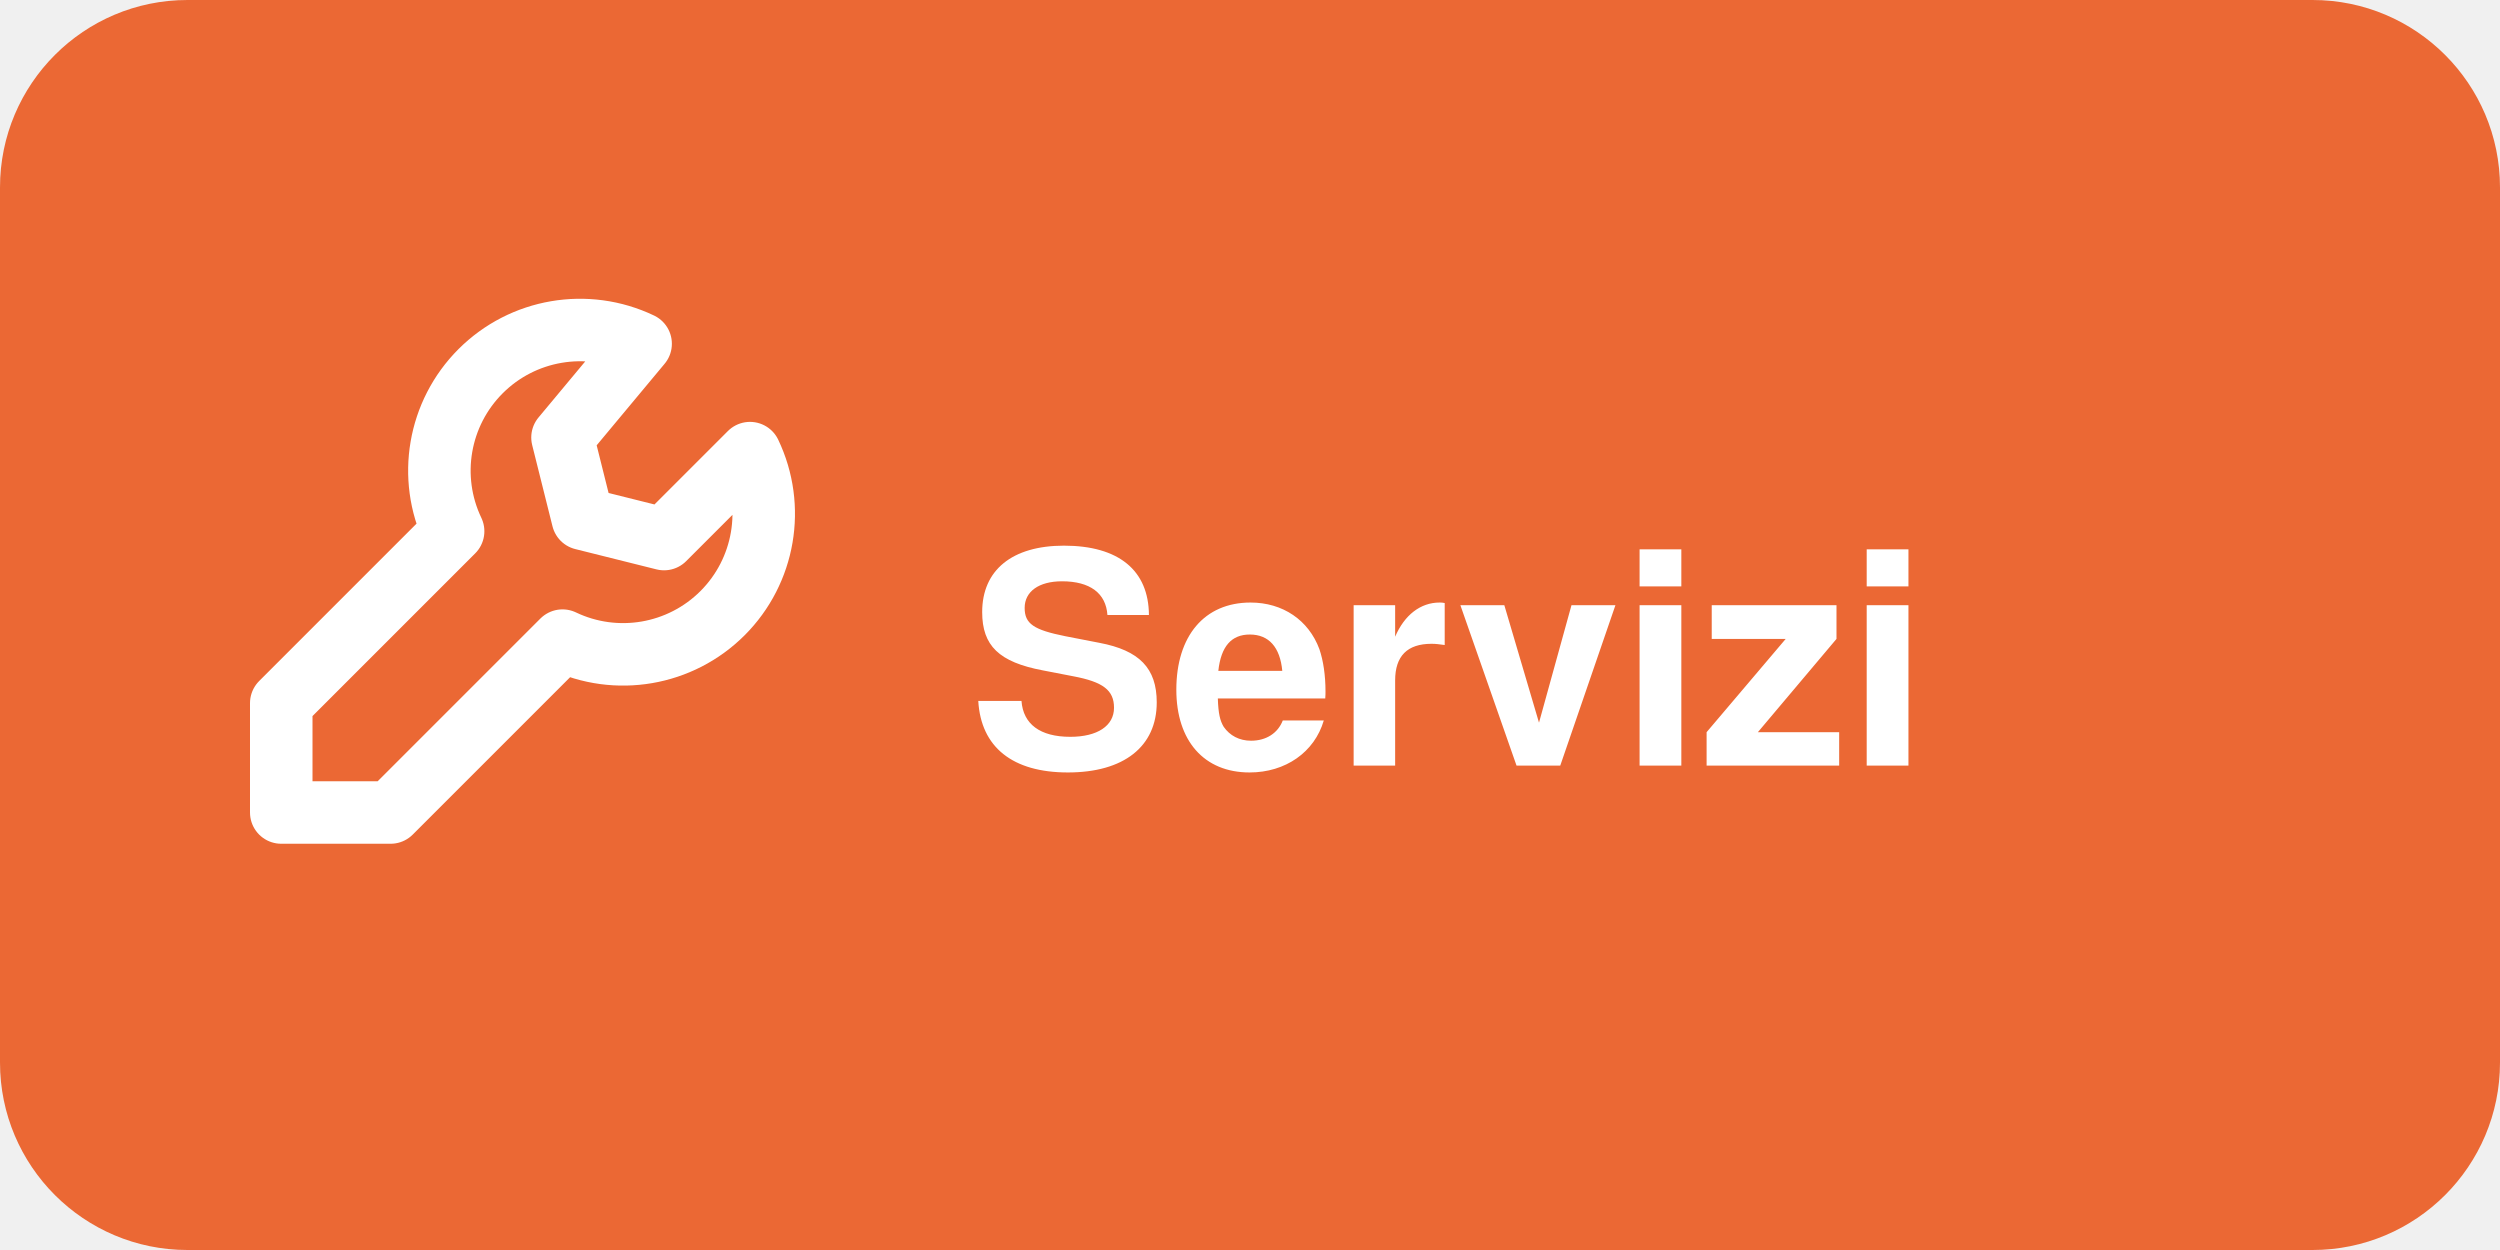
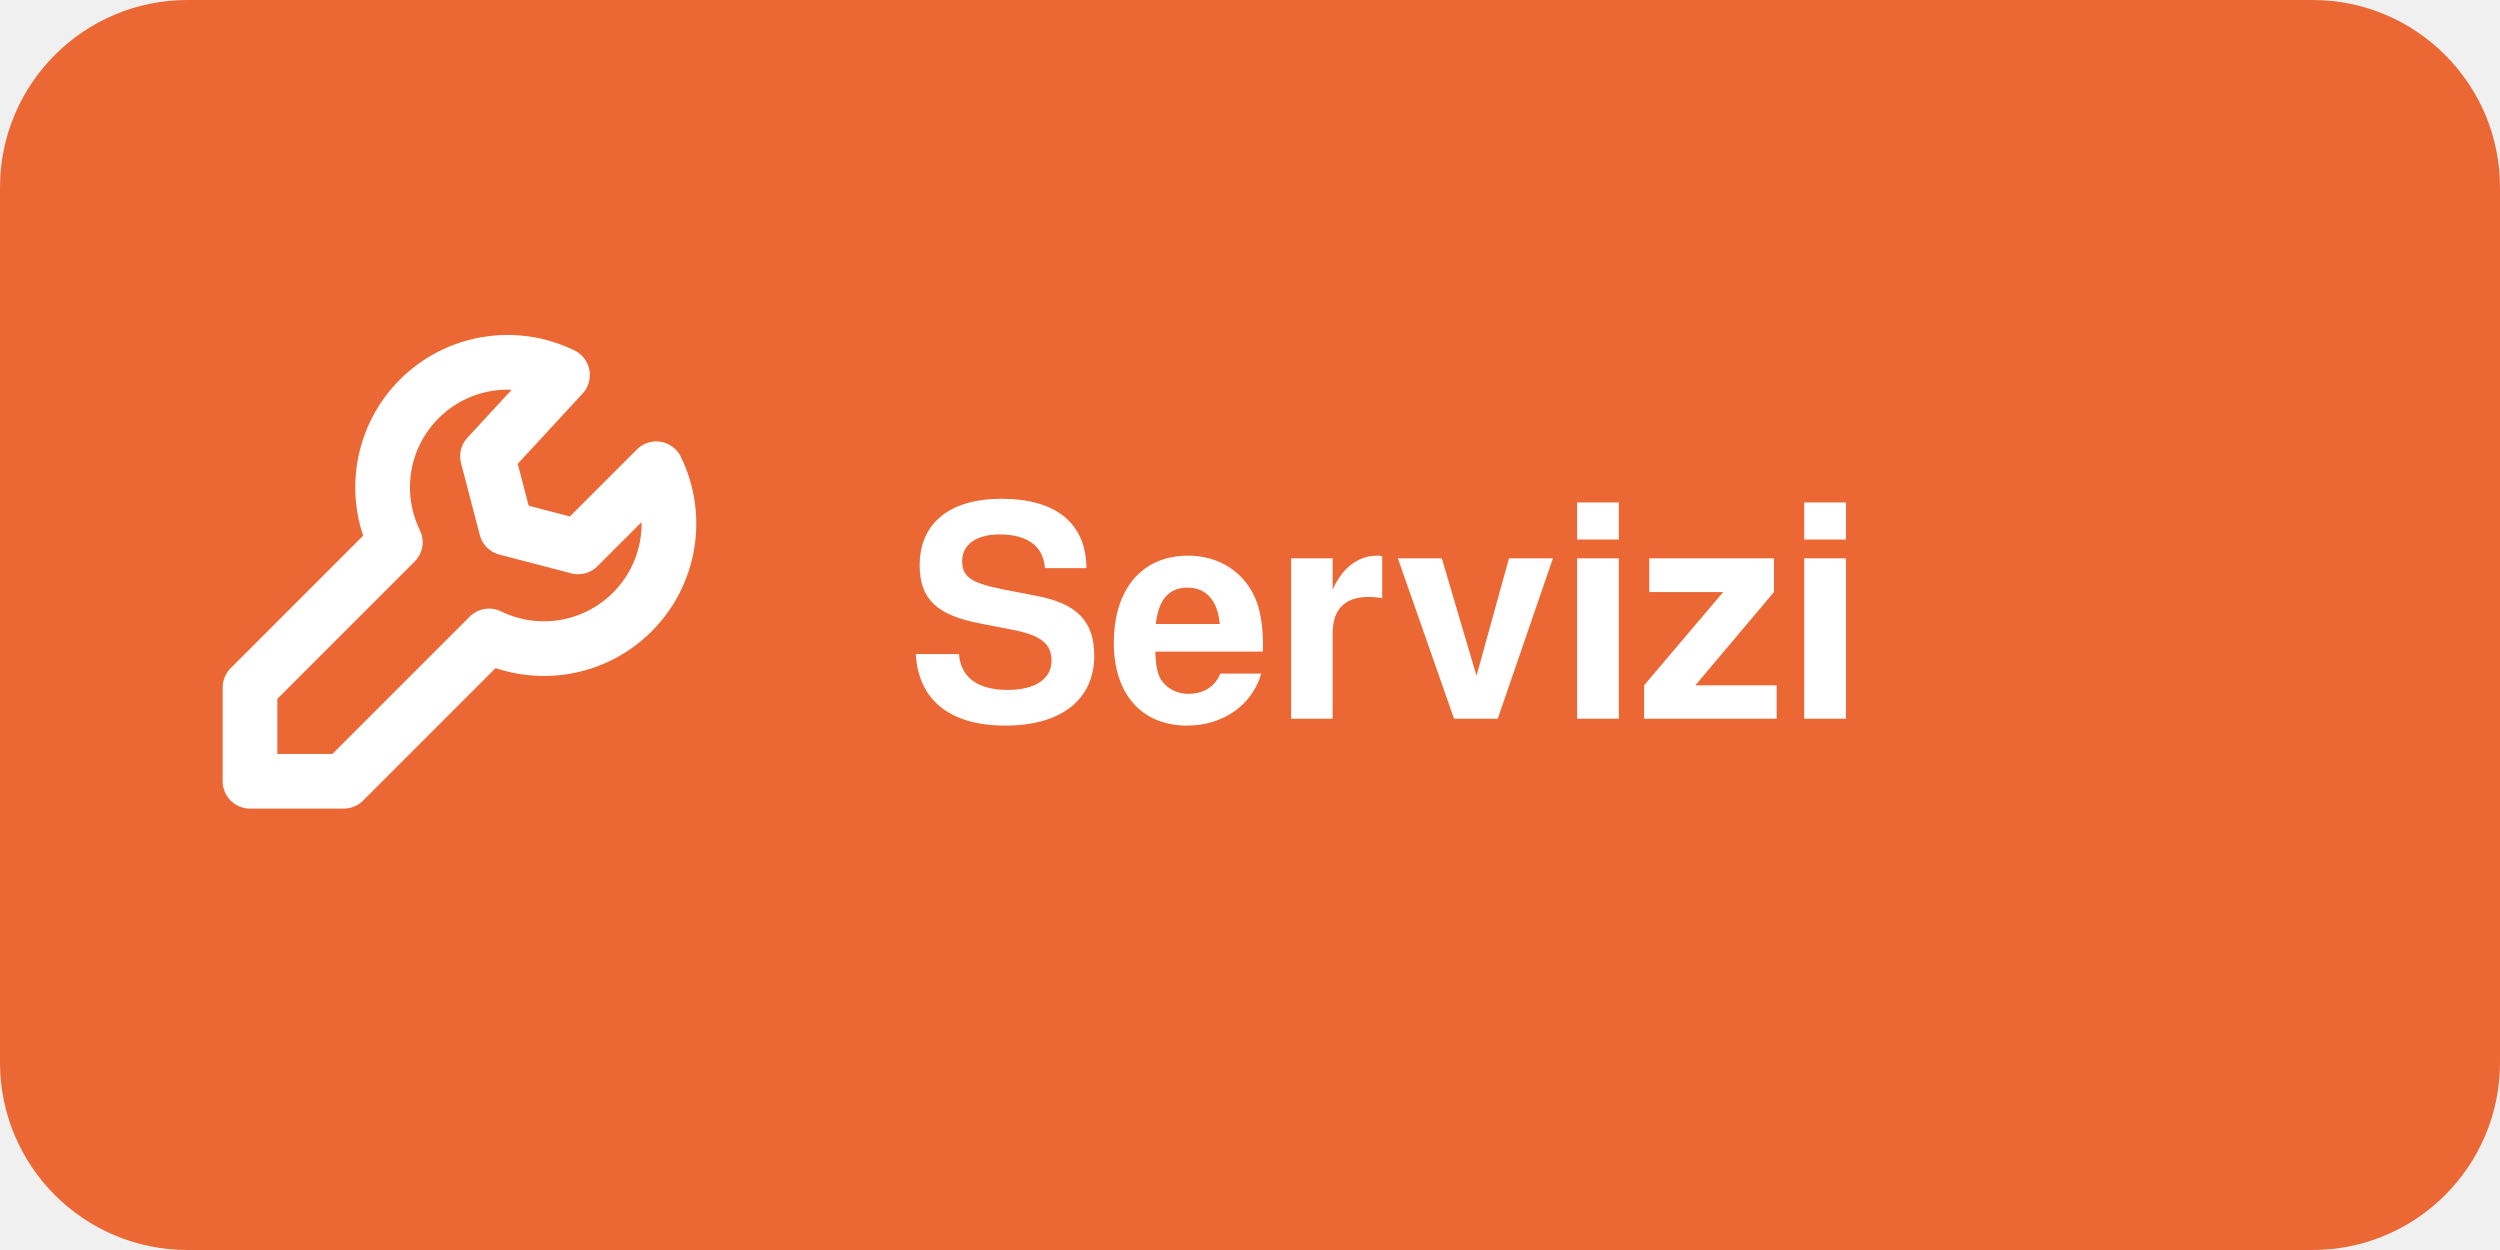
<svg xmlns="http://www.w3.org/2000/svg" viewBox="0 0 160 80" width="160" height="80">
  <rect width="160" height="80" rx="12" fill="#eb6834" />
-   <path d="M41 22a9 9 0 0 0-12 12L18 45v7h7l11-11a9 9 0 0 0 12-12l-5.5 5.5-5.2-1.3-1.3-5.2z" fill="none" stroke="#fff" stroke-width="4" stroke-linejoin="round" />
-   <text x="62" y="49" font-family="Helvetica, Arial, sans-serif" font-size="19" font-weight="700" fill="#fff">Servizi</text>
+   <path d="M36 24a8 8 0 0 0-10.7 10.7L16 44v6h6l9.3-9.3A8 8 0 0 0 42 30l-5 5-4.6-1.2-1.2-4.6z" fill="none" stroke="#fff" stroke-width="3.5" stroke-linejoin="round" />
+   <text x="58" y="46" font-family="Helvetica, Arial, sans-serif" font-size="19" font-weight="700" fill="#fff" textLength="68" lengthAdjust="spacingAndGlyphs">Servizi</text>
</svg>
